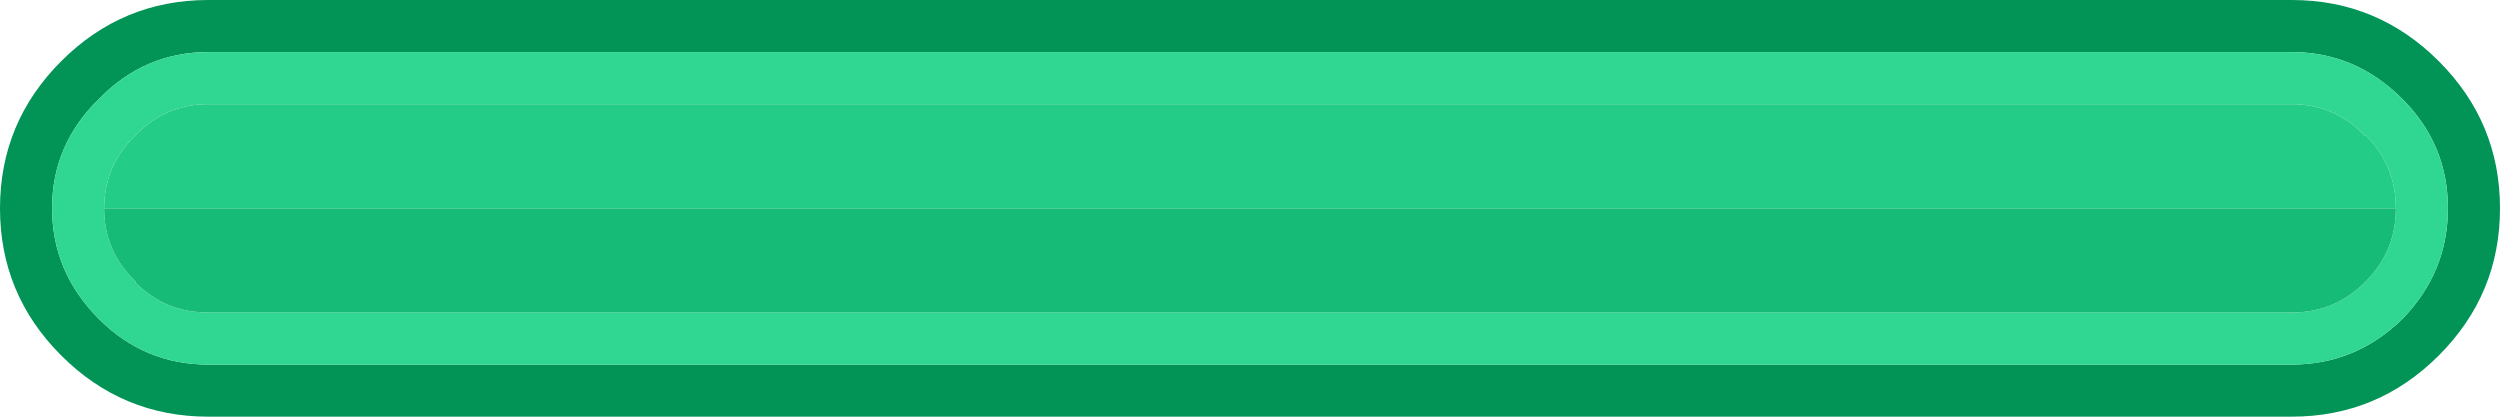
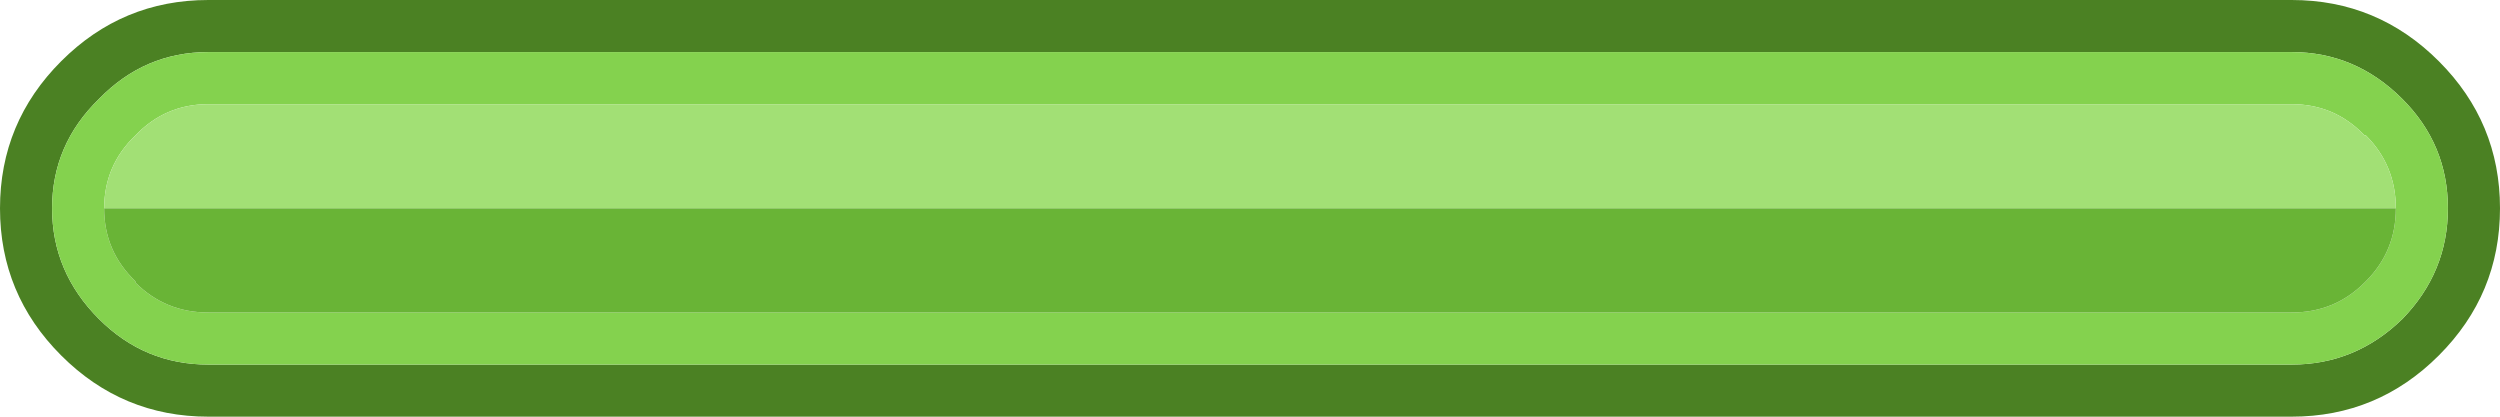
<svg xmlns="http://www.w3.org/2000/svg" width="96" height="16">
-   <defs />
  <g>
-     <path stroke="none" fill="#029357" d="M92.25 12.25 Q94 10.45 94 8 94 5.55 92.25 3.8 90.45 2 88 2 L8 2 Q5.55 2 3.8 3.8 2 5.55 2 8 2 10.45 3.8 12.25 5.55 14 8 14 L88 14 Q90.45 14 92.25 12.25 M8 0 L88 0 Q91.3 0 93.65 2.35 96 4.7 96 8 96 11.3 93.65 13.65 91.3 16 88 16 L8 16 Q4.7 16 2.35 13.65 0 11.3 0 8 0 4.7 2.35 2.35 4.7 0 8 0" />
-     <path stroke="none" fill="#2FD792" d="M92.25 12.25 Q90.45 14 88 14 L8 14 Q5.55 14 3.8 12.25 2 10.45 2 8 2 5.55 3.8 3.8 5.55 2 8 2 L88 2 Q90.45 2 92.25 3.8 94 5.55 94 8 94 10.45 92.25 12.25 M4 8 Q4 9.65 5.2 10.8 L5.2 10.85 Q6.35 12 8 12 L88 12 Q89.65 12 90.8 10.85 L90.85 10.8 Q92 9.65 92 8 92 6.35 90.85 5.2 L90.8 5.2 Q89.65 4 88 4 L8 4 Q6.35 4 5.2 5.2 4 6.35 4 8" />
-     <path stroke="none" fill="#23CD87" d="M4 8 Q4 6.35 5.2 5.2 6.35 4 8 4 L88 4 Q89.65 4 90.8 5.2 L90.85 5.2 Q92 6.35 92 8 L4 8" />
-     <path stroke="none" fill="#16BB77" d="M4 8 L92 8 Q92 9.65 90.85 10.8 L90.8 10.85 Q89.65 12 88 12 L8 12 Q6.35 12 5.2 10.85 L5.2 10.8 Q4 9.65 4 8" />
+     <path fill="#4B8123" d="M92.25 12.25 Q94 10.45 94 8 94 5.55 92.25 3.8 90.45 2 88 2 L8 2 Q5.55 2 3.8 3.8 2 5.55 2 8 2 10.45 3.8 12.25 5.55 14 8 14 L88 14 Q90.45 14 92.25 12.25 M8 0 L88 0 Q91.3 0 93.65 2.35 96 4.7 96 8 96 11.3 93.65 13.65 91.3 16 88 16 L8 16 Q4.7 16 2.35 13.65 0 11.3 0 8 0 4.7 2.35 2.35 4.7 0 8 0" />
+     <path fill="#84D24E" d="M92.25 12.25 Q90.45 14 88 14 L8 14 Q5.55 14 3.8 12.25 2 10.45 2 8 2 5.55 3.8 3.8 5.55 2 8 2 L88 2 Q90.45 2 92.25 3.8 94 5.55 94 8 94 10.45 92.25 12.25 M4 8 Q4 9.65 5.2 10.8 L5.2 10.85 Q6.35 12 8 12 L88 12 Q89.65 12 90.8 10.85 L90.85 10.8 Q92 9.65 92 8 92 6.35 90.85 5.2 L90.8 5.2 Q89.65 4 88 4 L8 4 Q6.35 4 5.2 5.2 4 6.35 4 8" />
+     <path fill="#A2E075" d="M4 8 Q4 6.35 5.2 5.2 6.35 4 8 4 L88 4 Q89.65 4 90.8 5.2 L90.85 5.2 Q92 6.35 92 8 L4 8" />
+     <path fill="#69B436" d="M4 8 L92 8 Q92 9.65 90.85 10.8 L90.8 10.85 Q89.65 12 88 12 L8 12 Q6.35 12 5.2 10.85 L5.2 10.8 Q4 9.65 4 8" />
  </g>
</svg>
